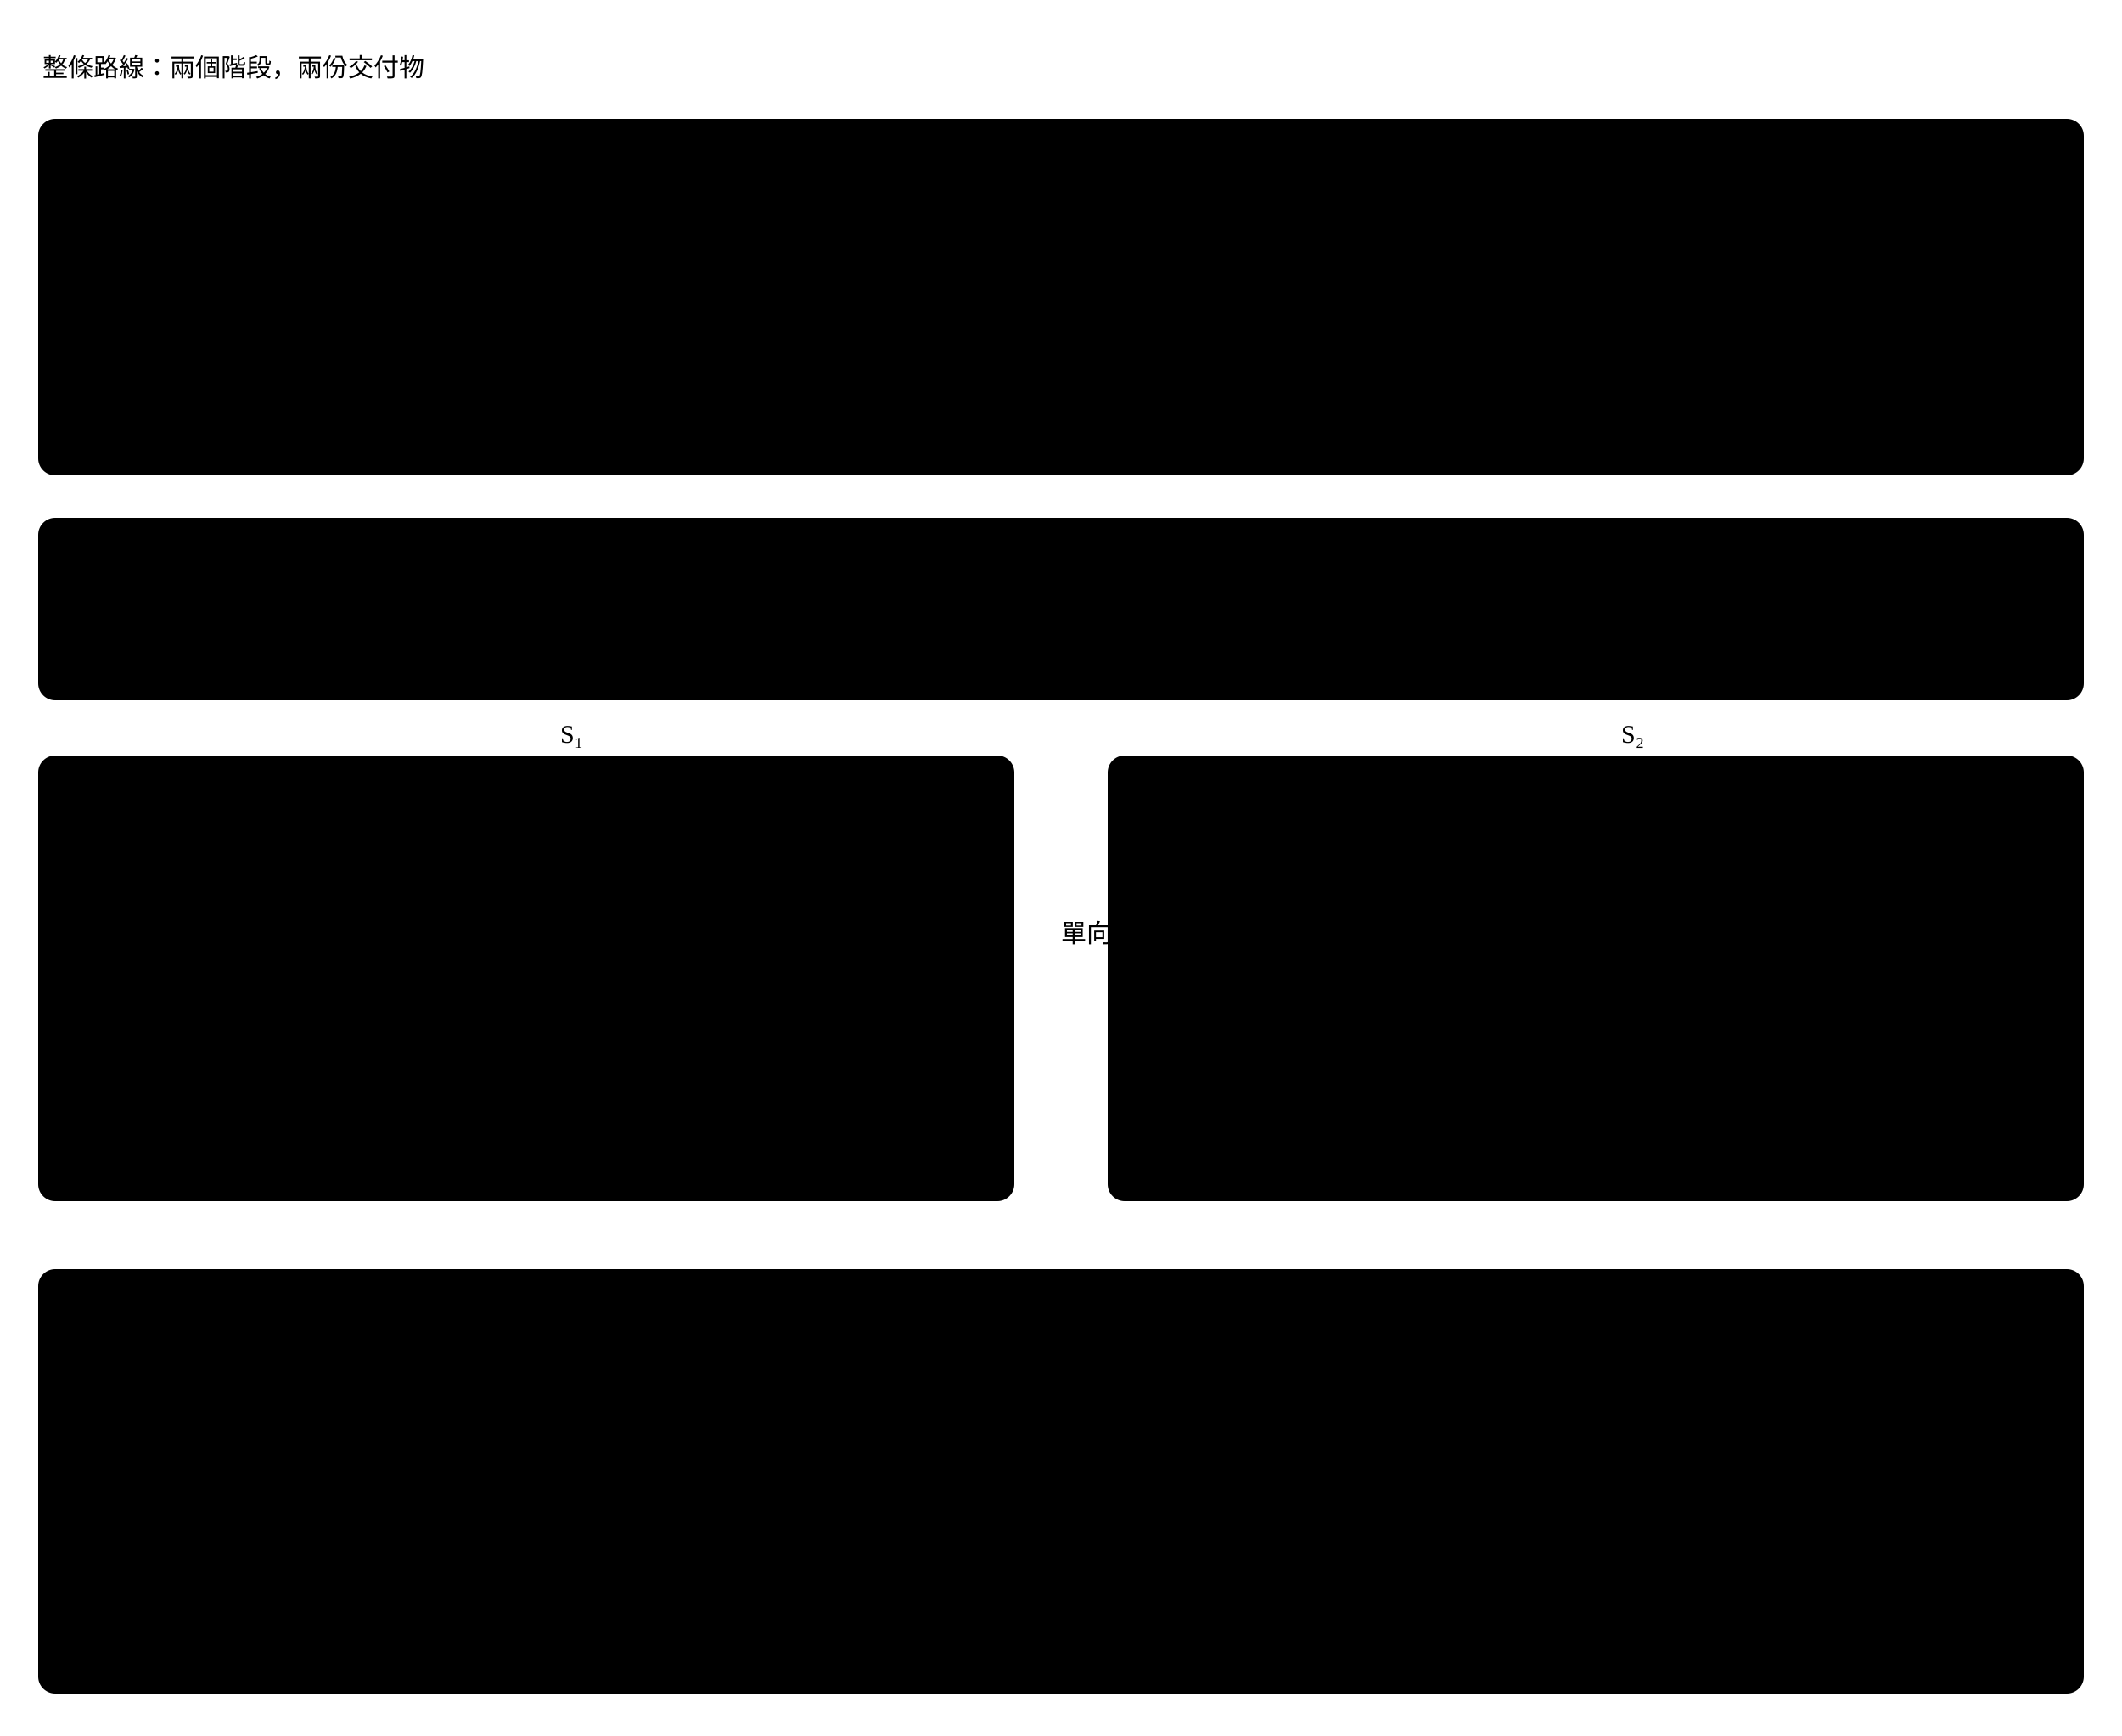
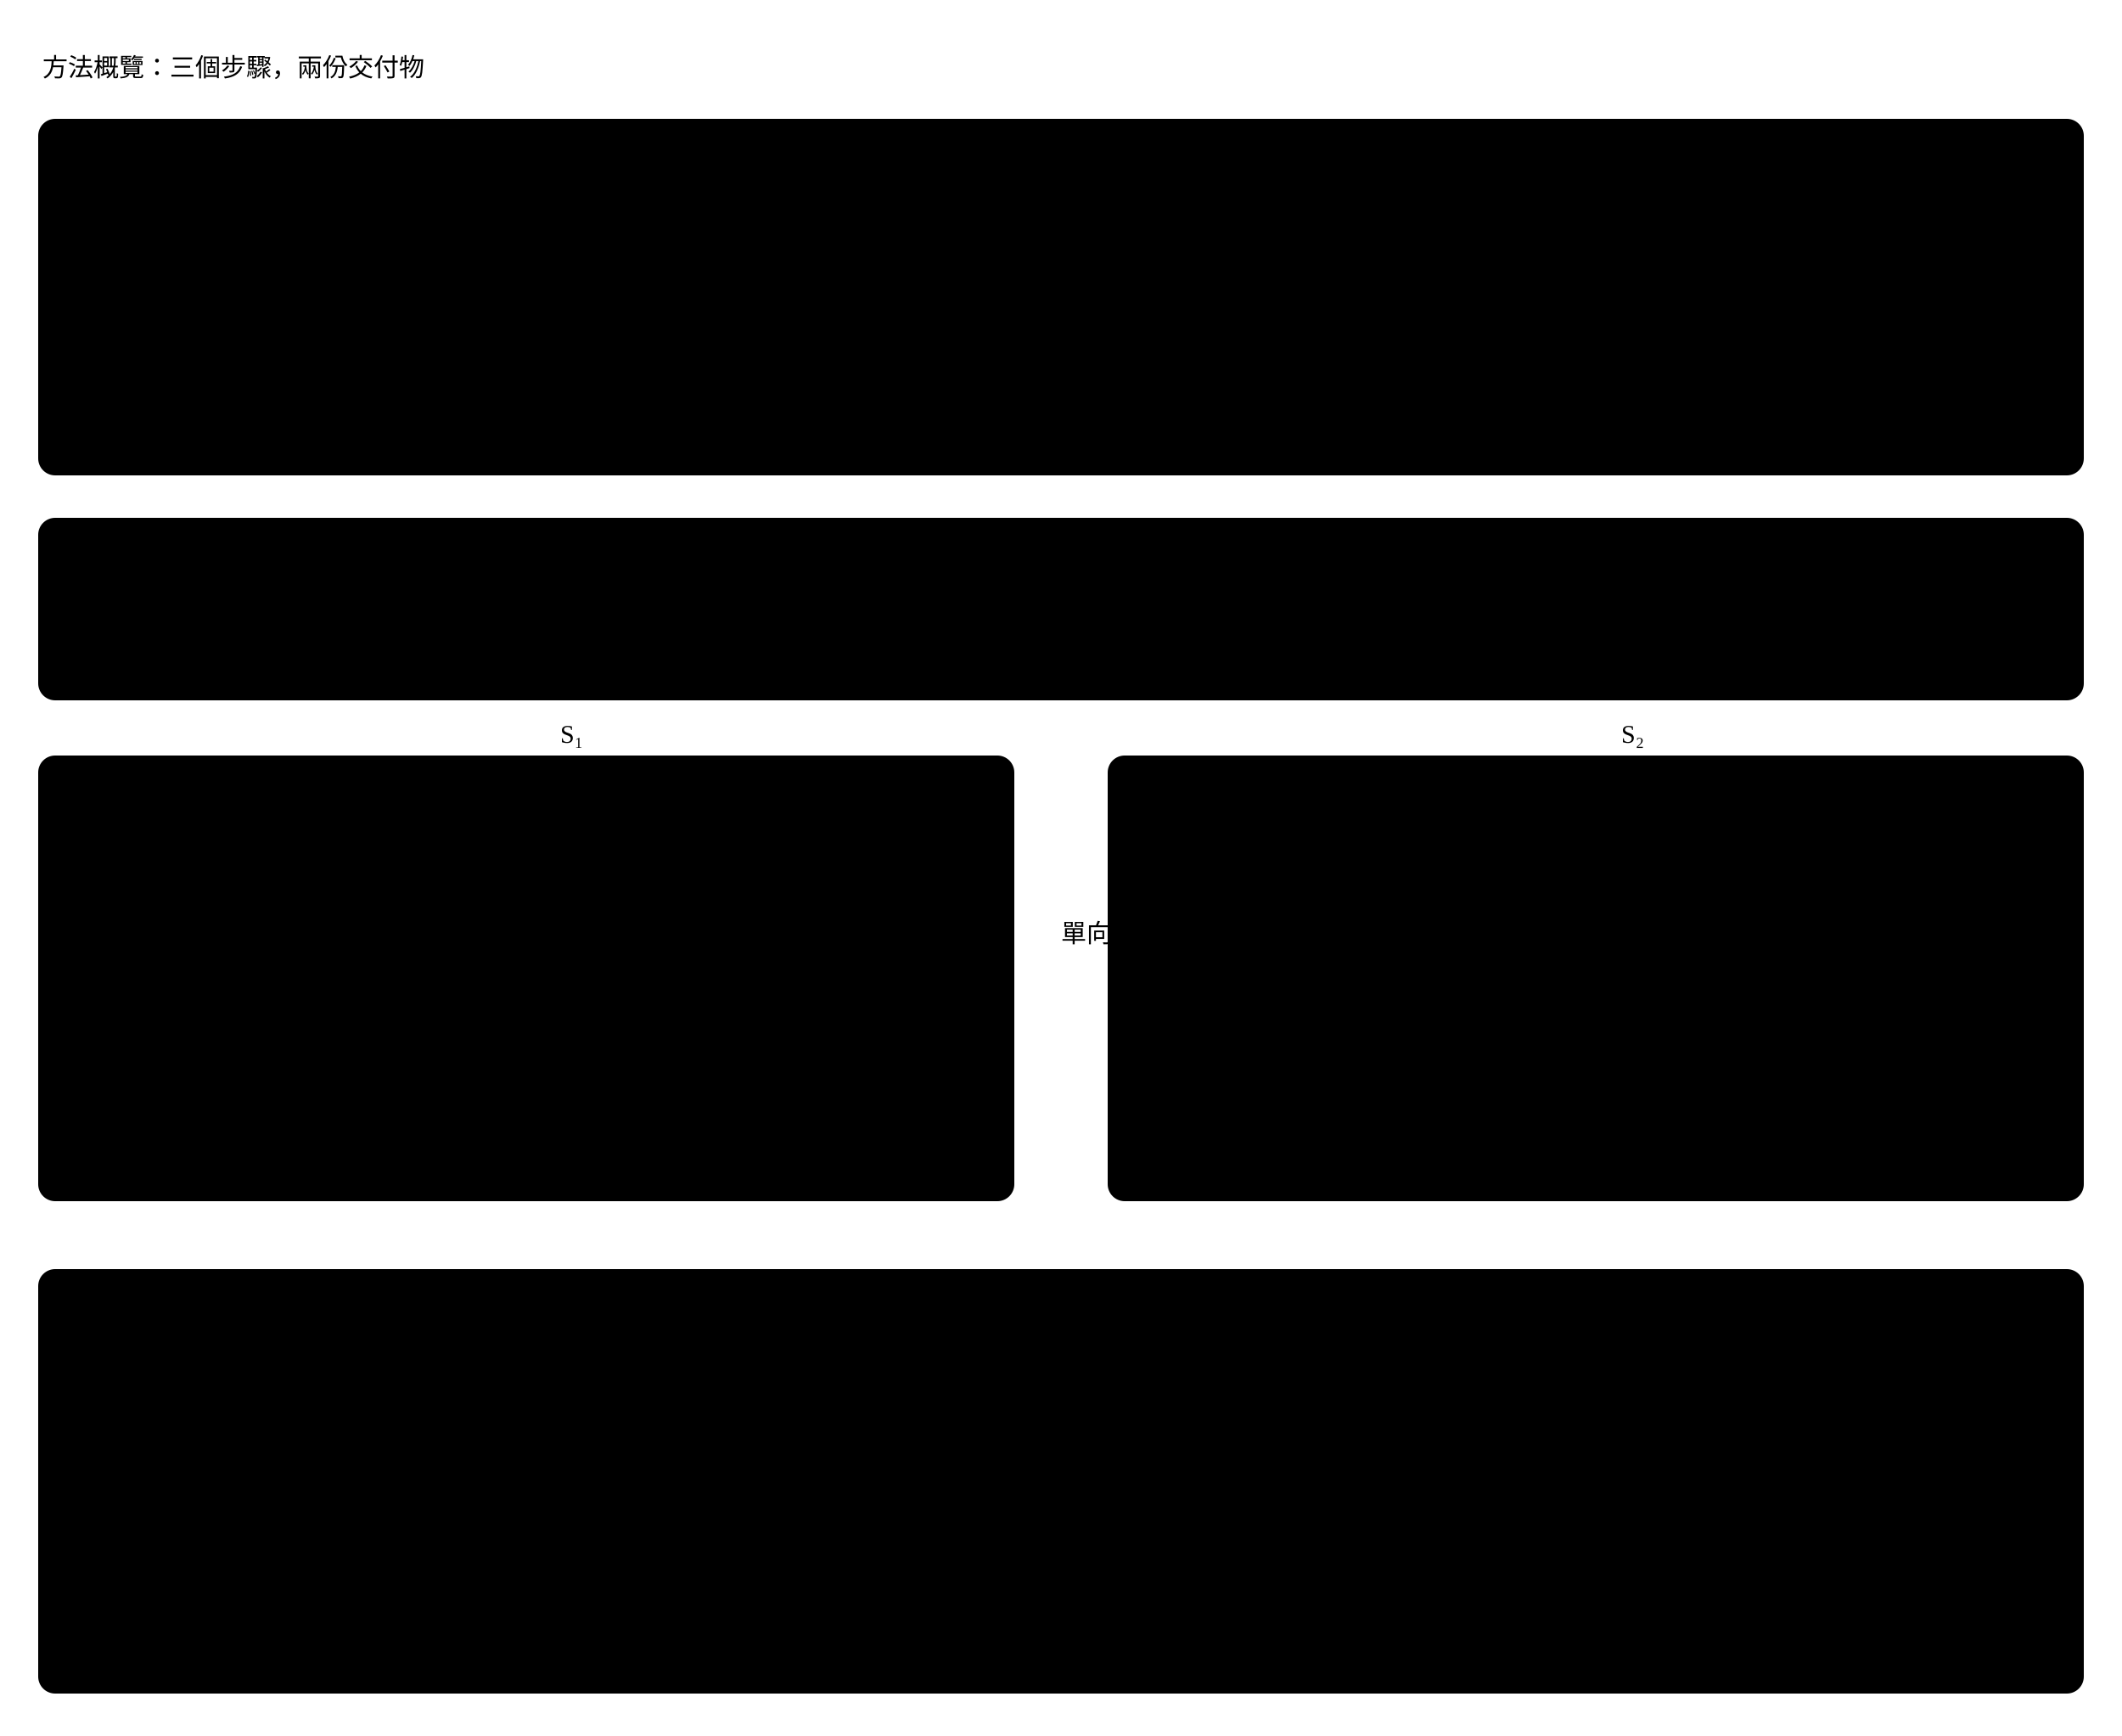
<svg xmlns="http://www.w3.org/2000/svg" viewBox="0 0 1000 818">
-   <text class="ttl zh" x="20" y="36">整條路線：兩個階段，兩份交付物</text>
+   <text class="ttl zh" x="20" y="36">方法概覽：三個步驟，兩份交付物</text>
  <rect class="box" x="18" y="56" width="964" height="168" rx="8" />
-   <text class="lbl bold zh" x="34" y="92">階段 0</text>
+   <text class="lbl bold zh" x="34" y="92">前處理</text>
  <text class="tick zh" x="34" y="116">沿用既有工具</text>
  <rect class="read hp0" x="170" y="96" width="190" height="14" rx="6" />
  <rect class="read hp0" x="170" y="116" width="190" height="14" rx="6" />
  <rect class="read hp0" x="170" y="136" width="190" height="14" rx="6" />
  <rect class="read hp0" x="170" y="156" width="190" height="14" rx="6" />
  <text class="tick zh mid" x="265" y="196">原始 read</text>
  <line class="conn" x1="380" y1="126" x2="420" y2="126" marker-end="url(#arrow)" />
  <rect class="read hp1" x="440" y="96" width="190" height="14" rx="6" />
  <rect class="read hp1" x="440" y="116" width="190" height="14" rx="6" />
  <rect class="read hp2" x="440" y="140" width="190" height="14" rx="6" />
  <rect class="read hp2" x="440" y="160" width="190" height="14" rx="6" />
  <circle class="mark somatic" cx="490" cy="103" r="5" />
  <circle class="mark somatic" cx="560" cy="103" r="5" />
  <circle class="mark somatic" cx="490" cy="123" r="5" />
  <circle class="mark germline" cx="600" cy="147" r="5" />
  <circle class="mark germline" cx="600" cy="167" r="5" />
  <text class="tick zh mid" x="535" y="196">定相 ＋ 體細胞標記</text>
  <line class="conn" x1="650" y1="126" x2="690" y2="126" marker-end="url(#arrow)" />
  <rect class="box accent" x="720" y="94" width="18" height="18" rx="3" />
  <rect class="box accent" x="744" y="94" width="18" height="18" rx="3" />
  <rect class="box plain" x="768" y="94" width="18" height="18" rx="3" />
  <rect class="box accent" x="720" y="118" width="18" height="18" rx="3" />
  <rect class="box plain" x="744" y="118" width="18" height="18" rx="3" />
  <rect class="box plain" x="768" y="118" width="18" height="18" rx="3" />
  <rect class="box accent" x="720" y="142" width="18" height="18" rx="3" />
  <rect class="box plain" x="744" y="142" width="18" height="18" rx="3" />
  <rect class="box accent" x="768" y="142" width="18" height="18" rx="3" />
  <rect class="box plain" x="720" y="166" width="18" height="18" rx="3" />
  <rect class="box plain" x="744" y="166" width="18" height="18" rx="3" />
  <rect class="box plain" x="768" y="166" width="18" height="18" rx="3" />
  <text class="tick zh mid" x="768" y="196">稀疏狀態表</text>
  <rect class="box" x="18" y="244" width="964" height="86" rx="8" />
  <text class="lbl bold zh" x="34" y="278">切成兩堆</text>
  <text class="tick zh" x="34" y="304">read 互斥</text>
  <rect class="box sunken" x="160" y="266" width="800" height="22" rx="4" />
  <circle class="mark somatic" cx="190" cy="277" r="5" />
  <circle class="mark somatic" cx="232" cy="277" r="5" />
  <circle class="mark somatic" cx="280" cy="277" r="5" />
  <circle class="mark somatic" cx="330" cy="277" r="5" />
  <circle class="mark somatic" cx="420" cy="277" r="5" />
  <circle class="mark somatic" cx="470" cy="277" r="5" />
  <circle class="mark somatic" cx="512" cy="277" r="5" />
  <circle class="mark somatic" cx="620" cy="277" r="5" />
  <circle class="mark somatic" cx="668" cy="277" r="5" />
  <circle class="mark somatic" cx="716" cy="277" r="5" />
  <circle class="mark somatic" cx="780" cy="277" r="5" />
  <circle class="mark somatic" cx="820" cy="277" r="5" />
  <circle class="mark somatic" cx="930" cy="277" r="5" />
  <circle class="mark somatic" cx="355" cy="277" r="5" />
  <circle class="mark somatic" cx="367" cy="277" r="5" />
  <circle class="mark somatic" cx="379" cy="277" r="5" />
  <circle class="mark somatic" cx="551" cy="277" r="5" />
  <circle class="mark somatic" cx="563" cy="277" r="5" />
  <circle class="mark somatic" cx="575" cy="277" r="5" />
  <circle class="mark somatic" cx="861" cy="277" r="5" />
  <circle class="mark somatic" cx="873" cy="277" r="5" />
  <circle class="mark somatic" cx="885" cy="277" r="5" />
  <rect class="box ghost" x="346" y="262" width="42" height="30" rx="4" />
  <rect class="box ghost" x="542" y="262" width="42" height="30" rx="4" />
  <rect class="box ghost" x="852" y="262" width="42" height="30" rx="4" />
  <text class="tick zh" x="160" y="312">S₁ · 單變異連鎖視窗（多數）</text>
  <text class="tick zh" x="560" y="312">S₂ · 虛線框起來的多變異連鎖區段</text>
  <line class="conn thick" x1="250" y1="330" x2="250" y2="352" marker-end="url(#arrow)" />
  <line class="conn thick" x1="750" y1="330" x2="750" y2="352" marker-end="url(#arrow)" />
  <text class="tick mono" x="264" y="350">S₁</text>
  <text class="tick mono" x="764" y="350">S₂</text>
  <rect class="box" x="18" y="356" width="460" height="210" rx="8" />
-   <text class="lbl bold zh" x="34" y="392">階段 G</text>
+   <text class="lbl bold zh" x="34" y="392">全域基準</text>
  <text class="tick zh" x="34" y="416">頻率譜分群</text>
  <rect class="bar" x="60" y="514" width="18" height="6" />
  <rect class="bar" x="79" y="510" width="18" height="10" />
  <rect class="bar" x="98" y="502" width="18" height="18" />
  <rect class="bar" x="117" y="490" width="18" height="30" />
  <rect class="bar" x="136" y="478" width="18" height="42" />
  <rect class="bar" x="155" y="486" width="18" height="34" />
  <rect class="bar" x="174" y="500" width="18" height="20" />
  <rect class="bar" x="193" y="508" width="18" height="12" />
  <rect class="bar" x="212" y="510" width="18" height="10" />
  <rect class="bar" x="231" y="506" width="18" height="14" />
  <rect class="bar" x="250" y="494" width="18" height="26" />
  <rect class="bar" x="269" y="476" width="18" height="44" />
  <rect class="bar" x="288" y="462" width="18" height="58" />
  <rect class="bar" x="307" y="480" width="18" height="40" />
  <rect class="bar" x="326" y="498" width="18" height="22" />
  <rect class="bar" x="345" y="508" width="18" height="12" />
  <rect class="bar" x="364" y="512" width="18" height="8" />
  <rect class="bar" x="383" y="510" width="18" height="10" />
  <rect class="bar" x="402" y="490" width="18" height="30" />
  <rect class="bar" x="421" y="450" width="18" height="70" />
  <line class="axis" x1="56" y1="520" x2="444" y2="520" />
  <circle class="mark somatic" cx="145" cy="464" r="6" />
  <circle class="mark somatic" cx="297" cy="448" r="6" />
  <circle class="mark somatic" cx="430" cy="436" r="6" />
  <text class="tick zh mid" x="250" y="542">VAF</text>
  <text class="tick zh" x="34" y="558">輸出：純度、CCF 原子</text>
  <line class="conn thick" x1="482" y1="460" x2="514" y2="460" marker-end="url(#arrow)" />
  <text class="tick bold zh mid" x="500" y="444">單向</text>
  <rect class="box accent" x="522" y="356" width="460" height="210" rx="8" />
-   <text class="lbl bold zh" x="538" y="392">階段 L</text>
+   <text class="lbl bold zh" x="538" y="392">局部推論</text>
  <text class="tick zh" x="538" y="416">每個連鎖區段一次</text>
  <rect class="read hp1" x="560" y="440" width="150" height="14" rx="6" />
  <rect class="read hp1" x="560" y="462" width="150" height="14" rx="6" />
  <rect class="read hp1" x="560" y="484" width="150" height="14" rx="6" />
  <rect class="read hp1" x="560" y="506" width="150" height="14" rx="6" />
  <circle class="mark somatic" cx="583" cy="447" r="5" />
  <circle class="mark somatic" cx="623" cy="447" r="5" />
  <circle class="mark ref" cx="663" cy="447" r="5" />
  <circle class="mark somatic" cx="583" cy="469" r="5" />
  <circle class="mark ref" cx="623" cy="469" r="5" />
  <circle class="mark ref" cx="663" cy="469" r="5" />
  <circle class="mark somatic" cx="583" cy="491" r="5" />
  <circle class="mark somatic" cx="623" cy="491" r="5" />
  <circle class="mark ref" cx="663" cy="491" r="5" />
  <circle class="mark ref" cx="583" cy="513" r="5" />
  <circle class="mark ref" cx="623" cy="513" r="5" />
  <circle class="mark ref" cx="663" cy="513" r="5" />
  <text class="tick zh mid" x="635" y="534">該連鎖區段的分子</text>
  <line class="conn" x1="725" y1="478" x2="761" y2="478" marker-end="url(#arrow)" />
  <line class="conn" x1="800" y1="450" x2="800" y2="462" />
  <line class="conn" x1="795" y1="482" x2="780" y2="494" />
  <line class="conn" x1="805" y1="482" x2="820" y2="494" />
  <circle class="cell normal" cx="800" cy="440" r="10" />
  <circle class="cell tumor" cx="800" cy="472" r="10" />
  <circle class="cell tumor" cx="775" cy="504" r="10" />
  <circle class="cell tumor" cx="825" cy="504" r="10" />
  <text class="tick zh mid" x="800" y="534">局部系譜</text>
  <line class="conn thick" x1="752" y1="566" x2="752" y2="592" marker-end="url(#arrow)" />
  <rect class="box" x="18" y="598" width="964" height="200" rx="8" />
  <text class="lbl bold zh" x="34" y="634">交付物</text>
  <rect class="box accent" x="160" y="616" width="390" height="166" rx="8" />
  <text class="tick bold zh" x="176" y="644">A · 逐連鎖區段目錄</text>
  <line class="conn" x1="196" y1="672" x2="188" y2="682" />
  <line class="conn" x1="196" y1="672" x2="206" y2="682" />
  <circle class="cell normal" cx="196" cy="666" r="5" />
  <circle class="cell tumor" cx="186" cy="686" r="5" />
  <circle class="cell tumor" cx="208" cy="686" r="5" />
  <rect class="bar ok" x="240" y="669" width="70" height="14" rx="4" />
  <rect class="bar warn" x="320" y="669" width="60" height="14" rx="4" />
  <rect class="bar" x="390" y="669" width="130" height="14" rx="4" />
  <line class="conn" x1="196" y1="704" x2="196" y2="714" />
  <circle class="cell normal" cx="196" cy="698" r="5" />
  <circle class="cell tumor" cx="196" cy="720" r="5" />
  <rect class="bar ok" x="240" y="701" width="70" height="14" rx="4" />
  <rect class="bar" x="320" y="701" width="90" height="14" rx="4" />
  <rect class="bar" x="420" y="701" width="100" height="14" rx="4" />
  <line class="conn" x1="196" y1="736" x2="188" y2="746" />
  <line class="conn" x1="196" y1="736" x2="206" y2="746" />
  <circle class="cell normal" cx="196" cy="730" r="5" />
  <circle class="cell tumor" cx="186" cy="750" r="5" />
  <circle class="cell tumor" cx="208" cy="750" r="5" />
  <rect class="bar bad" x="240" y="733" width="86" height="14" rx="4" />
  <rect class="bar" x="336" y="733" width="74" height="14" rx="4" />
  <rect class="bar" x="420" y="733" width="100" height="14" rx="4" />
  <text class="tick zh" x="176" y="772">每連鎖區段一列：小樹 ＋ 比例 ＋ 旗標</text>
  <rect class="box accent" x="570" y="616" width="390" height="166" rx="8" />
  <text class="tick bold zh" x="586" y="644">B · 給 caller 的特徵</text>
  <rect class="bar somatic" x="600" y="664" width="250" height="14" rx="4" />
  <rect class="bar somatic" x="600" y="682" width="250" height="14" rx="4" />
  <rect class="bar somatic" x="600" y="700" width="250" height="14" rx="4" />
  <rect class="bar" x="600" y="722" width="250" height="14" rx="4" />
  <rect class="bar" x="600" y="740" width="250" height="14" rx="4" />
  <rect class="bar" x="600" y="758" width="250" height="14" rx="4" />
-   <text class="tick zh somatic" x="866" y="678">新增三層</text>
+   <text class="tick zh somatic" x="866" y="678">局部系譜特徵</text>
  <text class="tick zh" x="866" y="736">caller 既有</text>
</svg>
